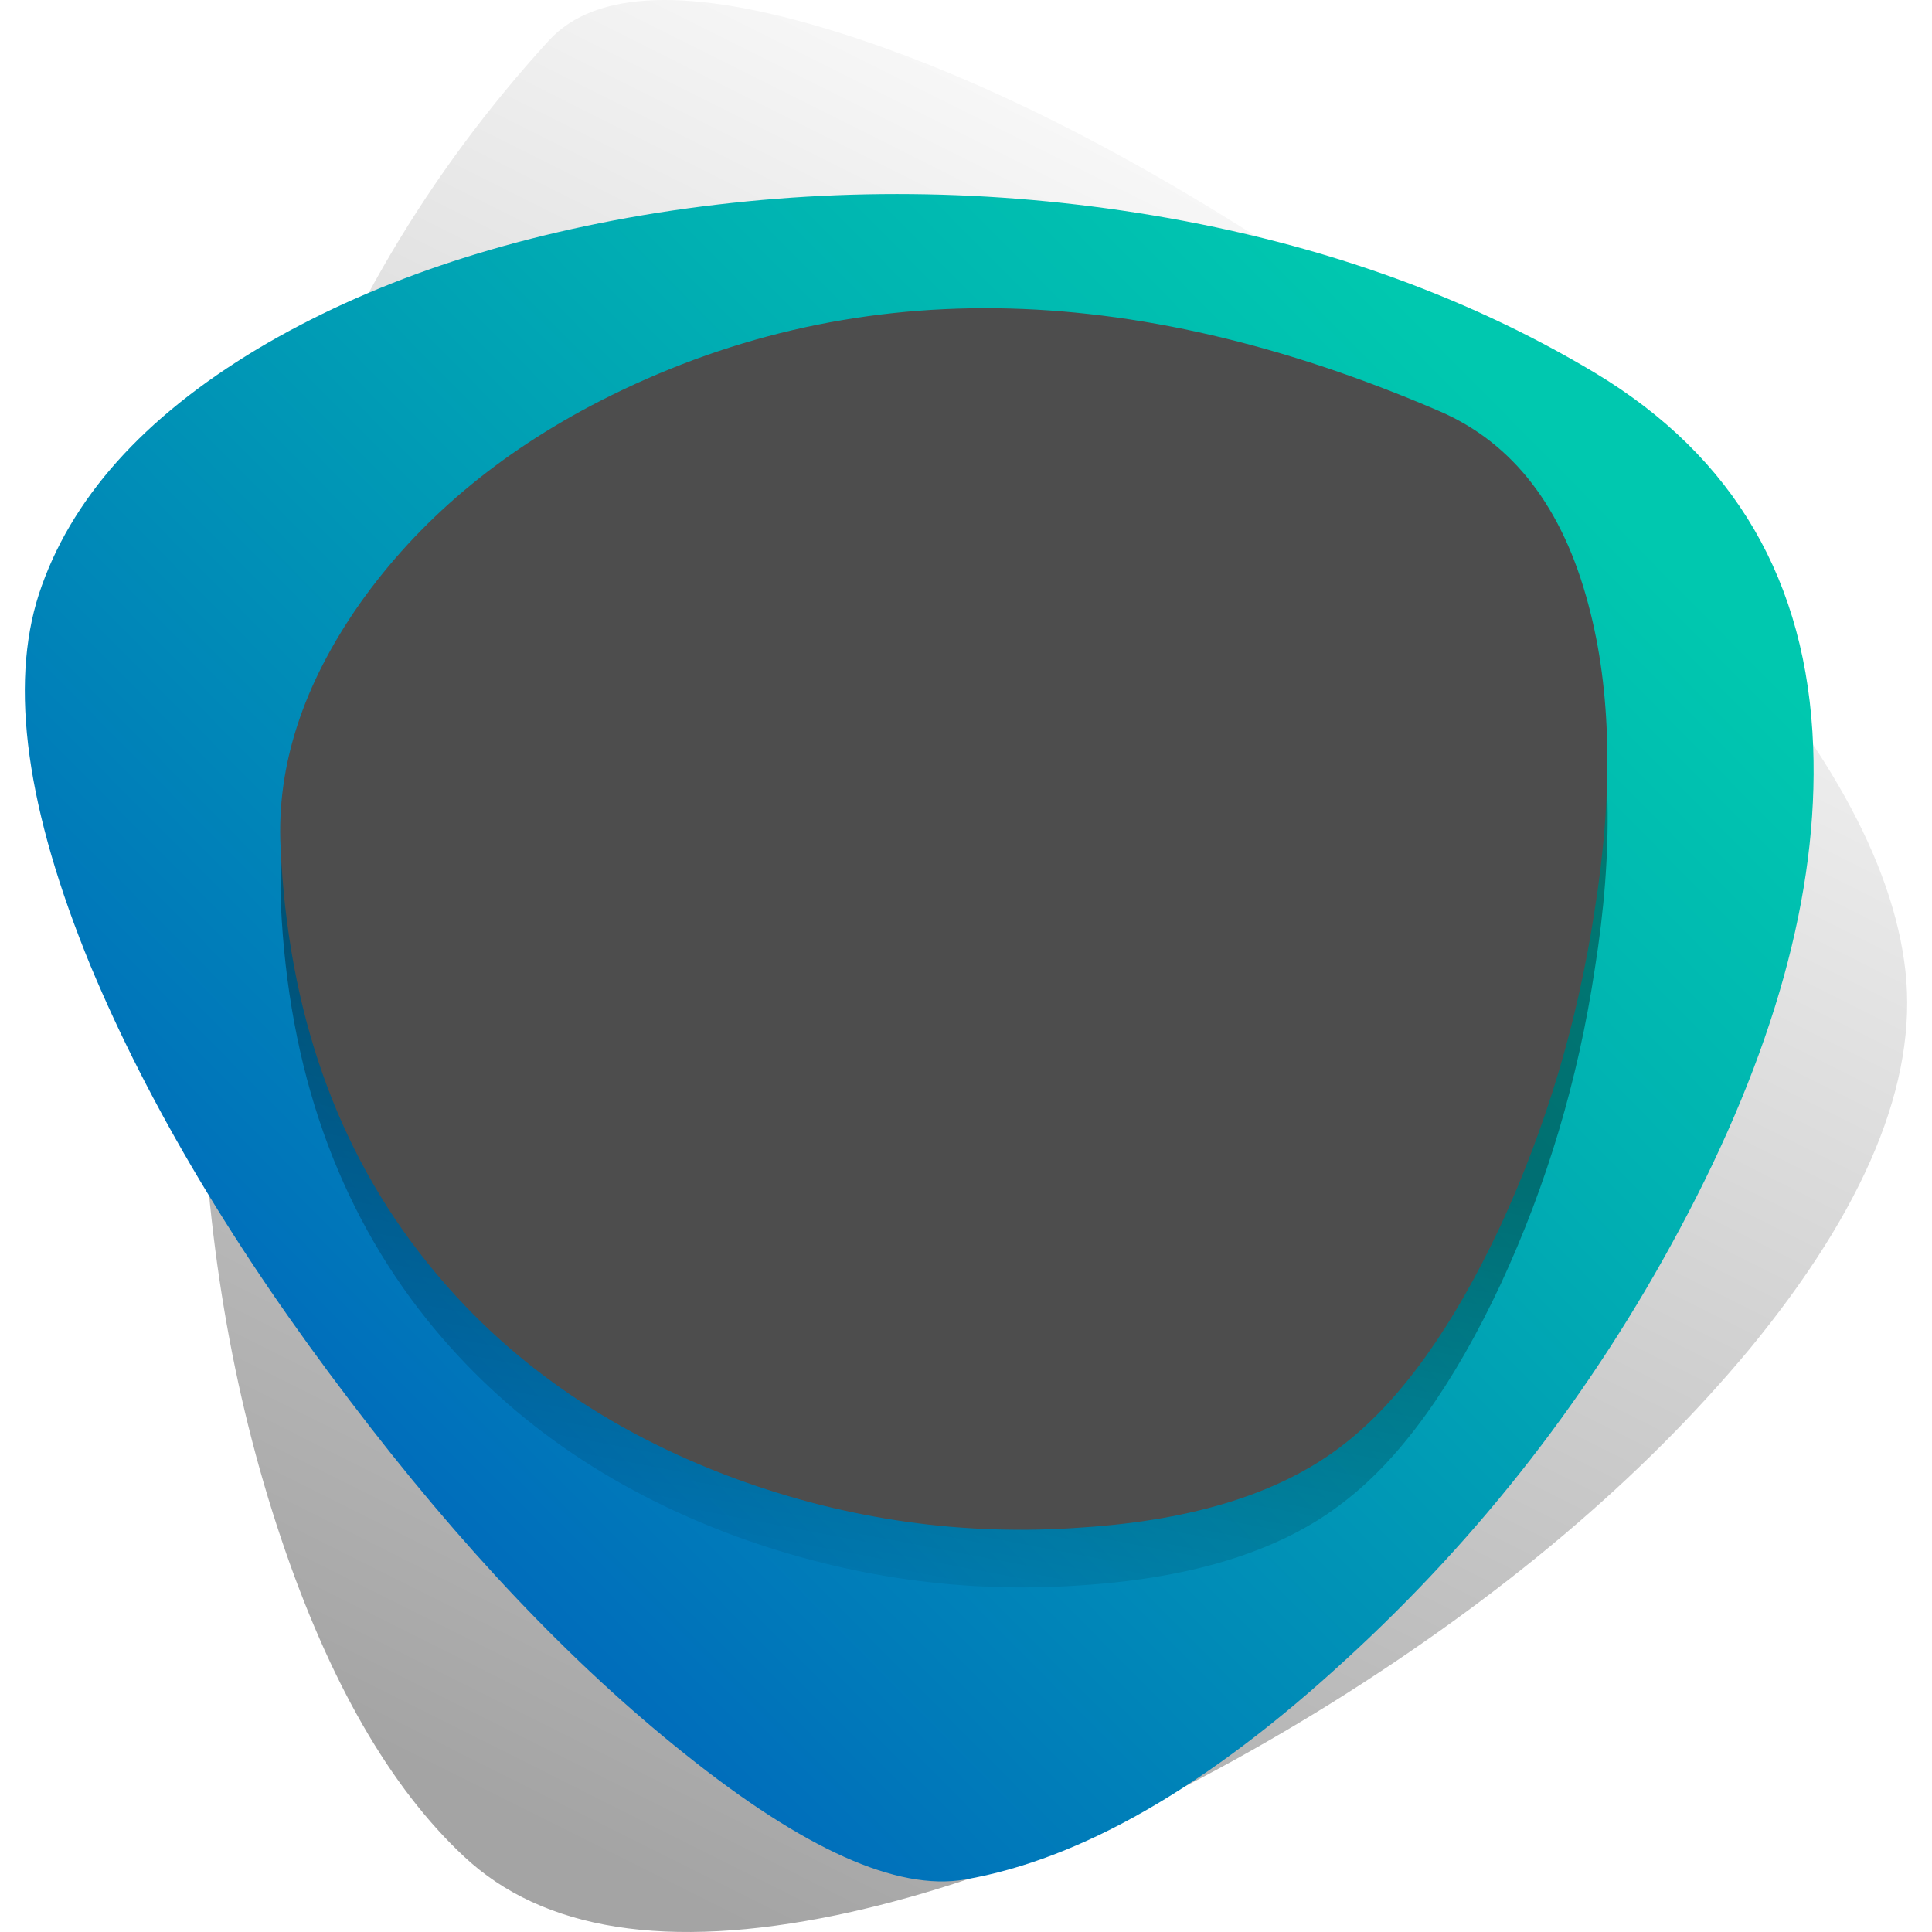
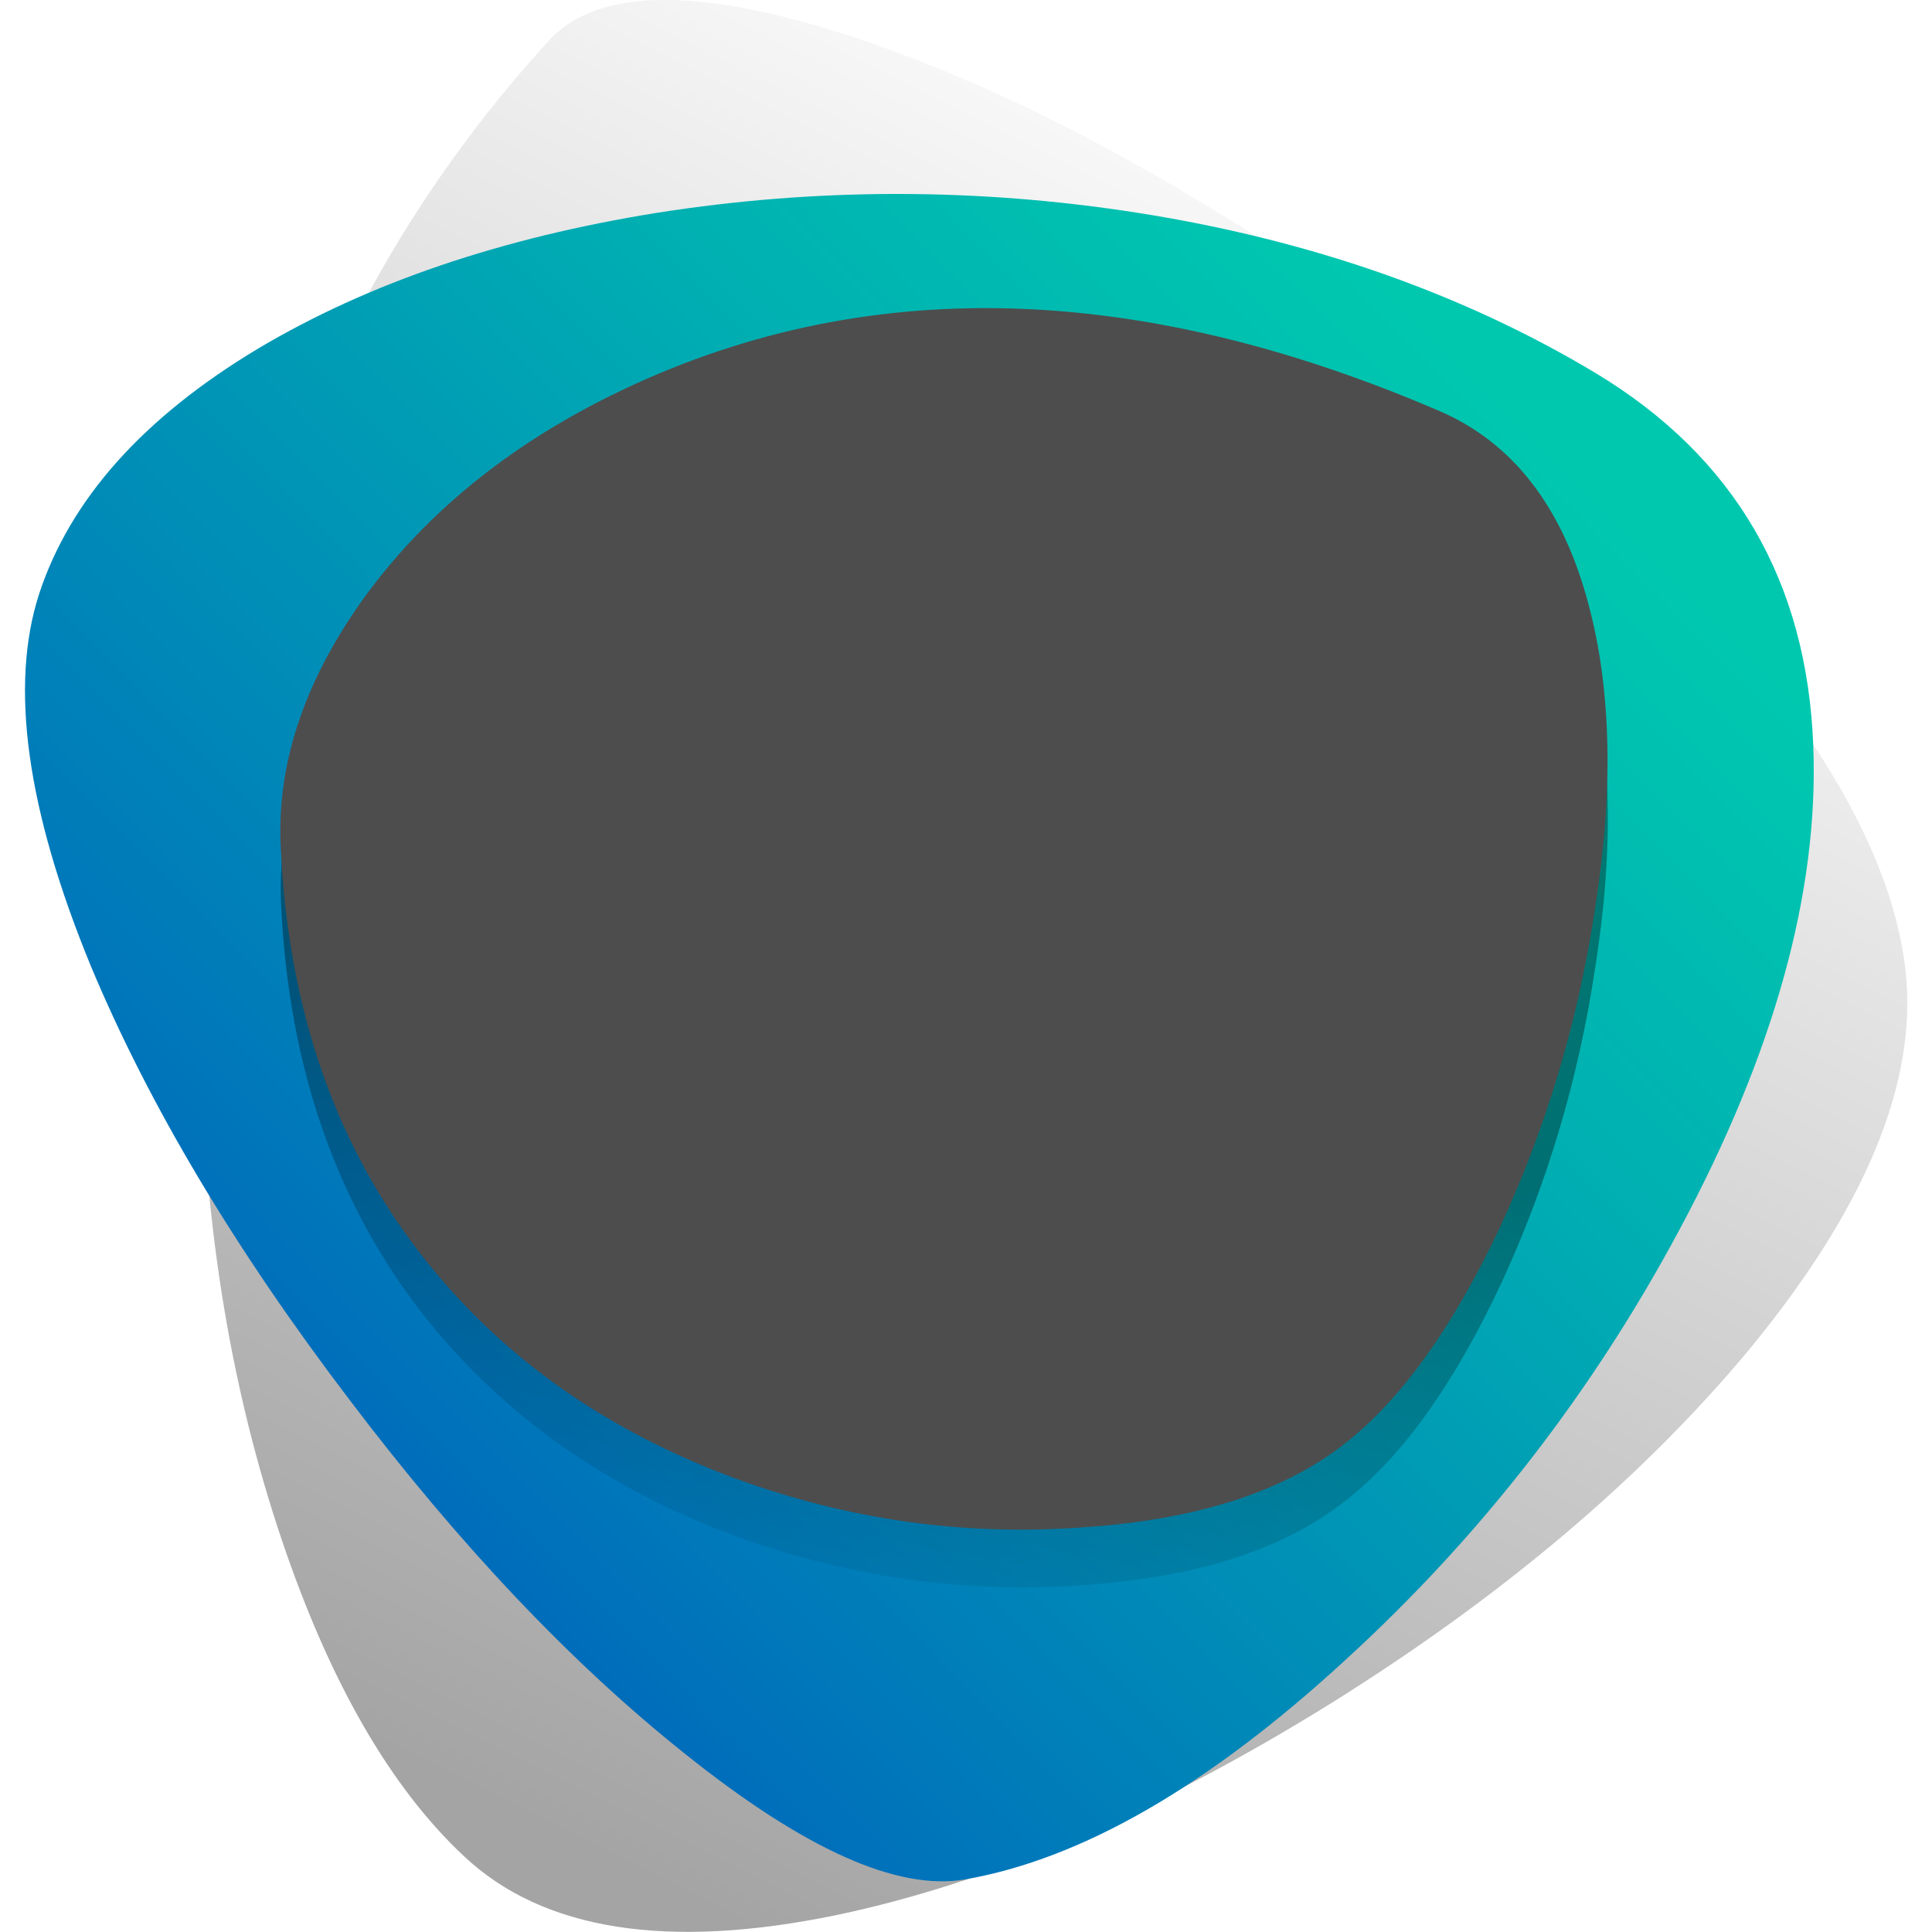
- <svg xmlns="http://www.w3.org/2000/svg" xmlns:xlink="http://www.w3.org/1999/xlink" width="44" height="44" viewBox="0 0 44 44" id="svg4211" version="1.1">
-   <defs id="defs4213">
-     <linearGradient id="Gradient_3" gradientUnits="userSpaceOnUse" x1="90.75" y1="176.488" x2="134.35" y2="20.013" spreadMethod="pad">
-       <stop offset="0%" stop-color="#00C37E" id="stop12" />
-       <stop offset="1.176%" stop-color="#08C57A" id="stop14" />
-       <stop offset="11.373%" stop-color="#3BCF5E" id="stop16" />
-       <stop offset="21.569%" stop-color="#68D845" id="stop18" />
-       <stop offset="32.157%" stop-color="#8FE02F" id="stop20" />
-       <stop offset="43.137%" stop-color="#AEE61E" id="stop22" />
-       <stop offset="54.51%" stop-color="#C6EB11" id="stop24" />
-       <stop offset="66.667%" stop-color="#D8EE07" id="stop26" />
-       <stop offset="79.608%" stop-color="#E2F002" id="stop28" />
-       <stop offset="95.294%" stop-color="#E5F100" id="stop30" />
+ <svg xmlns="http://www.w3.org/2000/svg" width="44" height="44" version="1.1" viewBox="0 0 44 44">
+   <defs>
+     <linearGradient id="linearGradient516" x1="1969.2" x2="1896.6" y1="197.23" y2="-26.625" gradientUnits="userSpaceOnUse">
+       <stop stop-color="#FF0C95" offset="0" />
+       <stop stop-color="#FD1D8A" offset=".051" />
+       <stop stop-color="#F65D60" offset=".243" />
+       <stop stop-color="#F0923E" offset=".427" />
+       <stop stop-color="#EBBB23" offset=".596" />
+       <stop stop-color="#E8D910" offset=".749" />
+       <stop stop-color="#E6EB04" offset=".882" />
+       <stop stop-color="#E5F100" offset=".976" />
    </linearGradient>
-     <linearGradient id="Gradient_10" gradientUnits="userSpaceOnUse" x1="21.6" y1="72.55" x2="-23.8" y2="-90.35" spreadMethod="pad">
-       <stop offset="0%" stop-color="#00C37E" id="stop121" />
-       <stop offset="1.176%" stop-color="#08C57A" id="stop123" />
-       <stop offset="11.373%" stop-color="#3BCF5E" id="stop125" />
-       <stop offset="21.569%" stop-color="#68D845" id="stop127" />
-       <stop offset="32.157%" stop-color="#8FE02F" id="stop129" />
-       <stop offset="43.137%" stop-color="#AEE61E" id="stop131" />
-       <stop offset="54.51%" stop-color="#C6EB11" id="stop133" />
-       <stop offset="66.667%" stop-color="#D8EE07" id="stop135" />
-       <stop offset="79.608%" stop-color="#E2F002" id="stop137" />
-       <stop offset="95.294%" stop-color="#E5F100" id="stop139" />
+     <linearGradient id="linearGradient301" x1="52.475" x2="95.025" y1="129.56" y2="44.537" gradientUnits="userSpaceOnUse">
+       <stop stop-opacity=".357" offset="0" />
+       <stop stop-opacity="0" offset="1" />
    </linearGradient>
-     <linearGradient id="Gradient_14" gradientUnits="userSpaceOnUse" x1="134.375" y1="523.775" x2="-29.975" y2="359.425" spreadMethod="pad">
-       <stop offset="0%" stop-color="#FFCF95" id="stop175" />
-       <stop offset="5.49%" stop-color="#FED19A" id="stop177" />
-       <stop offset="100%" stop-color="#E8EFEE" id="stop179" />
+     <linearGradient id="linearGradient307" x1="21.45" x2="105.75" y1="144.01" y2="60.588" gradientUnits="userSpaceOnUse">
+       <stop stop-color="#0032C3" offset="0" />
+       <stop stop-color="#0077BA" offset=".42" />
+       <stop stop-color="#00B1B2" offset=".812" />
+       <stop stop-color="#00C8AF" offset="1" />
    </linearGradient>
-     <linearGradient id="Gradient_15" gradientUnits="userSpaceOnUse" x1="83.938" y1="469.812" x2="92.463" y2="493.688" spreadMethod="pad">
-       <stop offset="0%" stop-color="#C69C6D" stop-opacity="0" id="stop182" />
-       <stop offset="100%" stop-color="#754C24" id="stop184" />
+     <linearGradient id="linearGradient313" x1="346.55" x2="337.95" y1="-60.912" y2="-15.788" gradientUnits="userSpaceOnUse">
+       <stop stop-opacity=".357" offset="0" />
+       <stop stop-opacity="0" offset="1" />
    </linearGradient>
-     <linearGradient id="Gradient_16" gradientUnits="userSpaceOnUse" x1="308.913" y1="335.362" x2="219.887" y2="246.337" spreadMethod="pad">
-       <stop offset="0%" stop-color="#FF9102" id="stop187" />
-       <stop offset="100%" stop-color="#FFC200" id="stop189" />
-     </linearGradient>
-     <linearGradient id="Gradient_17" gradientUnits="userSpaceOnUse" x1="229.4" y1="247.75" x2="263.3" y2="281.65" spreadMethod="pad">
-       <stop offset="0%" stop-color="#FFCF95" id="stop192" />
-       <stop offset="42.745%" stop-color="#FFC954" id="stop194" />
-       <stop offset="100%" stop-color="#FFC200" id="stop196" />
-     </linearGradient>
-     <linearGradient id="Gradient_18" gradientUnits="userSpaceOnUse" x1="203.663" y1="230.113" x2="225.637" y2="252.087" spreadMethod="pad">
-       <stop offset="0%" stop-color="#FFCF95" id="stop199" />
-       <stop offset="42.745%" stop-color="#FFC954" id="stop201" />
-       <stop offset="100%" stop-color="#FFC200" id="stop203" />
-     </linearGradient>
-     <linearGradient id="Gradient_19" gradientUnits="userSpaceOnUse" x1="464.425" y1="47.575" x2="427.175" y2="84.825" spreadMethod="pad">
-       <stop offset="0%" stop-color="#D63305" id="stop206" />
-       <stop offset="36.471%" stop-color="#CF3004" id="stop208" />
-       <stop offset="89.804%" stop-color="#BC2602" id="stop210" />
-       <stop offset="100%" stop-color="#B72401" id="stop212" />
-     </linearGradient>
-     <linearGradient id="Gradient_20" gradientUnits="userSpaceOnUse" x1="496.688" y1="112.425" x2="477.112" y2="92.875" spreadMethod="pad">
-       <stop offset="0%" stop-color="#960000" id="stop215" />
-       <stop offset="32.941%" stop-color="#9C0700" stop-opacity="0.667" id="stop217" />
-       <stop offset="81.176%" stop-color="#AE1A01" stop-opacity="0.184" id="stop219" />
-       <stop offset="100%" stop-color="#B72401" stop-opacity="0" id="stop221" />
-     </linearGradient>
-     <linearGradient id="Gradient_21" gradientUnits="userSpaceOnUse" x1="423.35" y1="88.662" x2="409.75" y2="102.237" spreadMethod="pad">
-       <stop offset="0%" stop-color="#FFFFFF" id="stop224" />
-       <stop offset="100%" stop-color="#E8EFEE" id="stop226" />
-     </linearGradient>
-     <linearGradient id="Gradient_22" gradientUnits="userSpaceOnUse" x1="395.275" y1="116.725" x2="386.425" y2="125.575" spreadMethod="pad">
-       <stop offset="0%" stop-color="#FFFFFF" id="stop229" />
-       <stop offset="100%" stop-color="#E8EFEE" id="stop231" />
-     </linearGradient>
-     <linearGradient id="Gradient_23" gradientUnits="userSpaceOnUse" x1="365.15" y1="146.85" x2="388.05" y2="123.95" spreadMethod="pad">
-       <stop offset="0%" stop-color="#FFC200" stop-opacity="0" id="stop234" />
-       <stop offset="20.392%" stop-color="#FFBB00" stop-opacity="0.2" id="stop236" />
-       <stop offset="49.804%" stop-color="#FFA700" stop-opacity="0.498" id="stop238" />
-       <stop offset="85.098%" stop-color="#FF8800" stop-opacity="0.851" id="stop240" />
-       <stop offset="100%" stop-color="#FF7800" id="stop242" />
-     </linearGradient>
-     <linearGradient id="Gradient_24" gradientUnits="userSpaceOnUse" x1="409.975" y1="102.013" x2="398.325" y2="113.688" spreadMethod="pad">
-       <stop offset="0%" stop-color="#FFFFFF" id="stop245" />
-       <stop offset="100%" stop-color="#E8EFEE" id="stop247" />
-     </linearGradient>
-     <linearGradient id="Gradient_25" gradientUnits="userSpaceOnUse" x1="24.475" y1="487.525" x2="3.125" y2="508.875" spreadMethod="pad">
-       <stop offset="0%" stop-color="#363F3E" id="stop250" />
-       <stop offset="100%" stop-color="#303033" id="stop252" />
-     </linearGradient>
-     <linearGradient id="Gradient_26" gradientUnits="userSpaceOnUse" x1="434.163" y1="137.45" x2="460.438" y2="163.75" spreadMethod="pad">
-       <stop offset="0%" stop-color="#C2CECE" stop-opacity="0" id="stop255" />
-       <stop offset="18.039%" stop-color="#AFBCBC" stop-opacity="0.176" id="stop257" />
-       <stop offset="100%" stop-color="#5B6A6A" id="stop259" />
-     </linearGradient>
-     <linearGradient id="Gradient_27" gradientUnits="userSpaceOnUse" x1="372.9" y1="76.15" x2="399.2" y2="102.45" spreadMethod="pad">
-       <stop offset="0%" stop-color="#C2CECE" stop-opacity="0" id="stop262" />
-       <stop offset="54.902%" stop-color="#C2CECE" id="stop264" />
-       <stop offset="100%" stop-color="#C2CECE" stop-opacity="0" id="stop266" />
-     </linearGradient>
-     <linearGradient id="Gradient_5" gradientUnits="userSpaceOnUse" x1="1969.15" y1="197.225" x2="1896.65" y2="-26.625" spreadMethod="pad">
-       <stop offset="0%" stop-color="#FF0C95" id="stop48" />
-       <stop offset="5.098%" stop-color="#FD1D8A" id="stop50" />
-       <stop offset="24.314%" stop-color="#F65D60" id="stop52" />
-       <stop offset="42.745%" stop-color="#F0923E" id="stop54" />
-       <stop offset="59.608%" stop-color="#EBBB23" id="stop56" />
-       <stop offset="74.902%" stop-color="#E8D910" id="stop58" />
-       <stop offset="88.235%" stop-color="#E6EB04" id="stop60" />
-       <stop offset="97.647%" stop-color="#E5F100" id="stop62" />
-     </linearGradient>
-     <linearGradient xlink:href="#Gradient_5" id="linearGradient516" gradientUnits="userSpaceOnUse" x1="1969.15" y1="197.225" x2="1896.65" y2="-26.625" spreadMethod="pad" />
-     <linearGradient id="Gradient_7" gradientUnits="userSpaceOnUse" x1="52.475" y1="129.562" x2="95.025" y2="44.537" spreadMethod="pad">
-       <stop offset="0%" stop-color="#000000" stop-opacity="0.357" id="stop32" />
-       <stop offset="100%" stop-color="#000000" stop-opacity="0" id="stop34" />
-     </linearGradient>
-     <linearGradient id="Gradient_13" gradientUnits="userSpaceOnUse" x1="21.45" y1="144.012" x2="105.75" y2="60.588" spreadMethod="pad">
-       <stop offset="0%" stop-color="#00C37E" id="stop70" />
-       <stop offset="1.176%" stop-color="#08C57A" id="stop72" />
-       <stop offset="11.373%" stop-color="#3BCF5E" id="stop74" />
-       <stop offset="21.569%" stop-color="#68D845" id="stop76" />
-       <stop offset="32.157%" stop-color="#8FE02F" id="stop78" />
-       <stop offset="43.137%" stop-color="#AEE61E" id="stop80" />
-       <stop offset="54.51%" stop-color="#C6EB11" id="stop82" />
-       <stop offset="66.667%" stop-color="#D8EE07" id="stop84" />
-       <stop offset="79.608%" stop-color="#E2F002" id="stop86" />
-       <stop offset="95.294%" stop-color="#E5F100" id="stop88" />
-     </linearGradient>
-     <linearGradient id="Gradient_12" gradientUnits="userSpaceOnUse" x1="344.9" y1="-37.162" x2="336.3" y2="7.963" spreadMethod="pad">
-       <stop offset="0%" stop-color="#000000" stop-opacity="0.357" id="stop65" />
-       <stop offset="100%" stop-color="#000000" stop-opacity="0" id="stop67" />
-     </linearGradient>
-     <linearGradient id="Gradient_11" gradientUnits="userSpaceOnUse" x1="21.45" y1="144.012" x2="105.75" y2="60.588" spreadMethod="pad">
-       <stop offset="0%" stop-color="#0032C3" id="stop56-3" />
-       <stop offset="41.961%" stop-color="#0077BA" id="stop58-5" />
-       <stop offset="81.176%" stop-color="#00B1B2" id="stop60-6" />
-       <stop offset="100%" stop-color="#00C8AF" id="stop62-2" />
-     </linearGradient>
-     <linearGradient id="Gradient_9" gradientUnits="userSpaceOnUse" x1="346.55" y1="-60.912" x2="337.95" y2="-15.787" spreadMethod="pad">
-       <stop offset="0%" stop-color="#000000" stop-opacity="0.357" id="stop42" />
-       <stop offset="100%" stop-color="#000000" stop-opacity="0" id="stop44" />
-     </linearGradient>
-     <linearGradient xlink:href="#Gradient_7" id="linearGradient301" gradientUnits="userSpaceOnUse" x1="52.475" y1="129.562" x2="95.025" y2="44.537" spreadMethod="pad" />
-     <linearGradient xlink:href="#Gradient_11" id="linearGradient307" gradientUnits="userSpaceOnUse" x1="21.45" y1="144.012" x2="105.75" y2="60.588" spreadMethod="pad" />
-     <linearGradient xlink:href="#Gradient_9" id="linearGradient313" gradientUnits="userSpaceOnUse" x1="346.55" y1="-60.912" x2="337.95" y2="-15.787" spreadMethod="pad" />
  </defs>
-   <g id="layer1" transform="translate(-342.8402,-521.3655)">
-     <g id="g619">
-       <g id="use617">
-         <path style="fill:url(#linearGradient516);stroke:none" id="path512" d="m 1991.4,128.2 q 6.6,-13.2 8.65,-27.4 4,-28.65 -15.05,-45.65 -20.85,-18.5 -56.7,-8.05 -14.35,4.2 -28.25,15.6 -14.8,12.2 -21.55,26.7 -7.7,16.6 -2.2,31.75 6.45,17.45 29.9,30.55 38.9,21.7 66.6,-0.15 11.15,-8.75 18.6,-23.35 z" />
+   <g transform="translate(-342.84 -521.37)">
+     <path d="m1991.4 128.2q6.6-13.2 8.65-27.4 4-28.65-15.05-45.65-20.85-18.5-56.7-8.05-14.35 4.2-28.25 15.6-14.8 12.2-21.55 26.7-7.7 16.6-2.2 31.75 6.45 17.45 29.9 30.55 38.9 21.7 66.6-0.15 11.15-8.75 18.6-23.35z" fill="url(#linearGradient516)" />
+     <g transform="matrix(.30786 0 0 .30786 364.85 543.37)">
+       <g transform="matrix(1.5 0 0 1.5 -122.6 -136.65)">
+         <path d="m117.85 73.05q-8.3-9.1-20.6-17.15-12-7.8-22-10.9-10.65-3.3-14.1 0.45-17.9 19.6-17.15 50.4 0.3 12.65 3.95 23.5 3.55 10.55 9 15.65 5.85 5.5 18.4 2.9 11.4-2.4 24.3-10.4 12.75-7.95 20.7-17.5 8.6-10.45 7.7-18.65-0.9-8.1-10.2-18.3z" fill="url(#linearGradient301)" />
      </g>
-     </g>
-     <g transform="matrix(0.3078607,0,0,0.3078607,364.8459,543.3669)" id="g663">
-       <g transform="matrix(1.500031,0,0,1.500031,-122.6,-136.65)" id="g647">
-         <g id="use645">
-           <path style="fill:url(#linearGradient301);stroke:none" id="path297" d="m 117.85,73.05 q -8.3,-9.1 -20.6,-17.15 -12,-7.8 -22,-10.9 -10.65,-3.3 -14.1,0.45 -17.9,19.6 -17.15,50.4 0.3,12.65 3.95,23.5 3.55,10.55 9,15.65 5.85,5.5 18.4,2.9 11.4,-2.4 24.3,-10.4 12.75,-7.95 20.7,-17.5 8.6,-10.45 7.7,-18.65 -0.9,-8.1 -10.2,-18.3 z" />
-         </g>
+       <g transform="matrix(1.5 0 0 1.5 -122.6 -136.65)">
+         <path d="m112.75 61.85q-9.85-5.9-22.6-7.9-11.85-1.85-23.65 0-11.55 1.85-19.7 6.7-8.5 5.1-10.8 12.1-2.2 6.8 2.55 18.35 4.3 10.3 12.8 21.45 8.15 10.75 16.5 17.4 8.8 7.05 13.8 6.2 8.65-1.5 18.8-10.85 10-9.15 16.45-21.2 7-13.05 6.6-23.8-0.45-12.25-10.75-18.45z" fill="url(#linearGradient307)" />
      </g>
-       <g transform="matrix(1.500031,0,0,1.500031,-122.6,-136.65)" id="g651">
-         <g id="use649">
-           <path style="fill:url(#linearGradient307);stroke:none" id="path303" d="m 112.75,61.85 q -9.85,-5.9 -22.6,-7.9 -11.85,-1.85 -23.65,0 -11.55,1.85 -19.7,6.7 -8.5,5.1 -10.8,12.1 -2.2,6.8 2.55,18.35 4.3,10.3 12.8,21.45 8.15,10.75 16.5,17.4 8.8,7.05 13.8,6.2 8.65,-1.5 18.8,-10.85 10,-9.15 16.45,-21.2 7,-13.05 6.6,-23.8 -0.45,-12.25 -10.75,-18.45 z" />
-         </g>
+       <g transform="translate(-342.15,70.05)">
+         <path d="m297.3-92.6q-6.3 9-5.85 18 0.85 18.25 10.8 30.7 8.65 10.8 22.9 16.05 12.5 4.55 25.65 3.6 12.6-0.85 19.4-6.25 6.25-4.85 11.5-16.05 5.1-11 6.95-23.3 2.1-13.15-0.45-22.65-2.85-10.8-11-14.35-34.5-14.85-62.1-0.75-11.25 5.8-17.8 15z" fill="url(#linearGradient313)" />
      </g>
-       <g transform="translate(-342.15,70.05)" id="g655">
-         <g id="use653">
-           <path style="fill:url(#linearGradient313);stroke:none" id="path309" d="m 297.3,-92.6 q -6.3,9 -5.85,18 0.85,18.25 10.8,30.7 8.65,10.8 22.9,16.05 12.5,4.55 25.65,3.6 12.6,-0.85 19.4,-6.25 6.25,-4.85 11.5,-16.05 5.1,-11 6.95,-23.3 2.1,-13.15 -0.45,-22.65 -2.85,-10.8 -11,-14.35 -34.5,-14.85 -62.1,-0.75 -11.25,5.8 -17.8,15 z" />
-         </g>
-       </g>
-       <g transform="translate(-1.65,-3.45)" id="g661" style="fill:#4d4d4d">
-         <g transform="matrix(1.500031,0,0,1.500031,-119.35,-136.45)" id="g659" style="fill:#4d4d4d">
-           <g id="use657" style="fill:#4d4d4d">
-             <path style="fill:#4d4d4d;stroke:none" id="path293" d="m 111.65,90.55 q 1.4,-8.75 -0.3,-15.1 -1.9,-7.2 -7.35,-9.55 -23,-9.9 -41.4,-0.5 -7.5,3.85 -11.85,10 -4.2,6 -3.9,12 0.55,12.15 7.2,20.45 5.75,7.2 15.25,10.7 8.35,3.05 17.1,2.4 8.4,-0.55 12.95,-4.15 4.15,-3.25 7.65,-10.7 3.4,-7.35 4.65,-15.55 z" />
+       <g transform="translate(-1.65,-3.45)" fill="#4d4d4d">
+         <g transform="matrix(1.5 0 0 1.5 -119.35 -136.45)" fill="#4d4d4d">
+           <g fill="#4d4d4d">
+             <path d="m111.65 90.55q1.4-8.75-0.3-15.1-1.9-7.2-7.35-9.55-23-9.9-41.4-0.5-7.5 3.85-11.85 10-4.2 6-3.9 12 0.55 12.15 7.2 20.45 5.75 7.2 15.25 10.7 8.35 3.05 17.1 2.4 8.4-0.55 12.95-4.15 4.15-3.25 7.65-10.7 3.4-7.35 4.65-15.55z" fill="#4d4d4d" />
          </g>
        </g>
      </g>
    </g>
  </g>
</svg>
